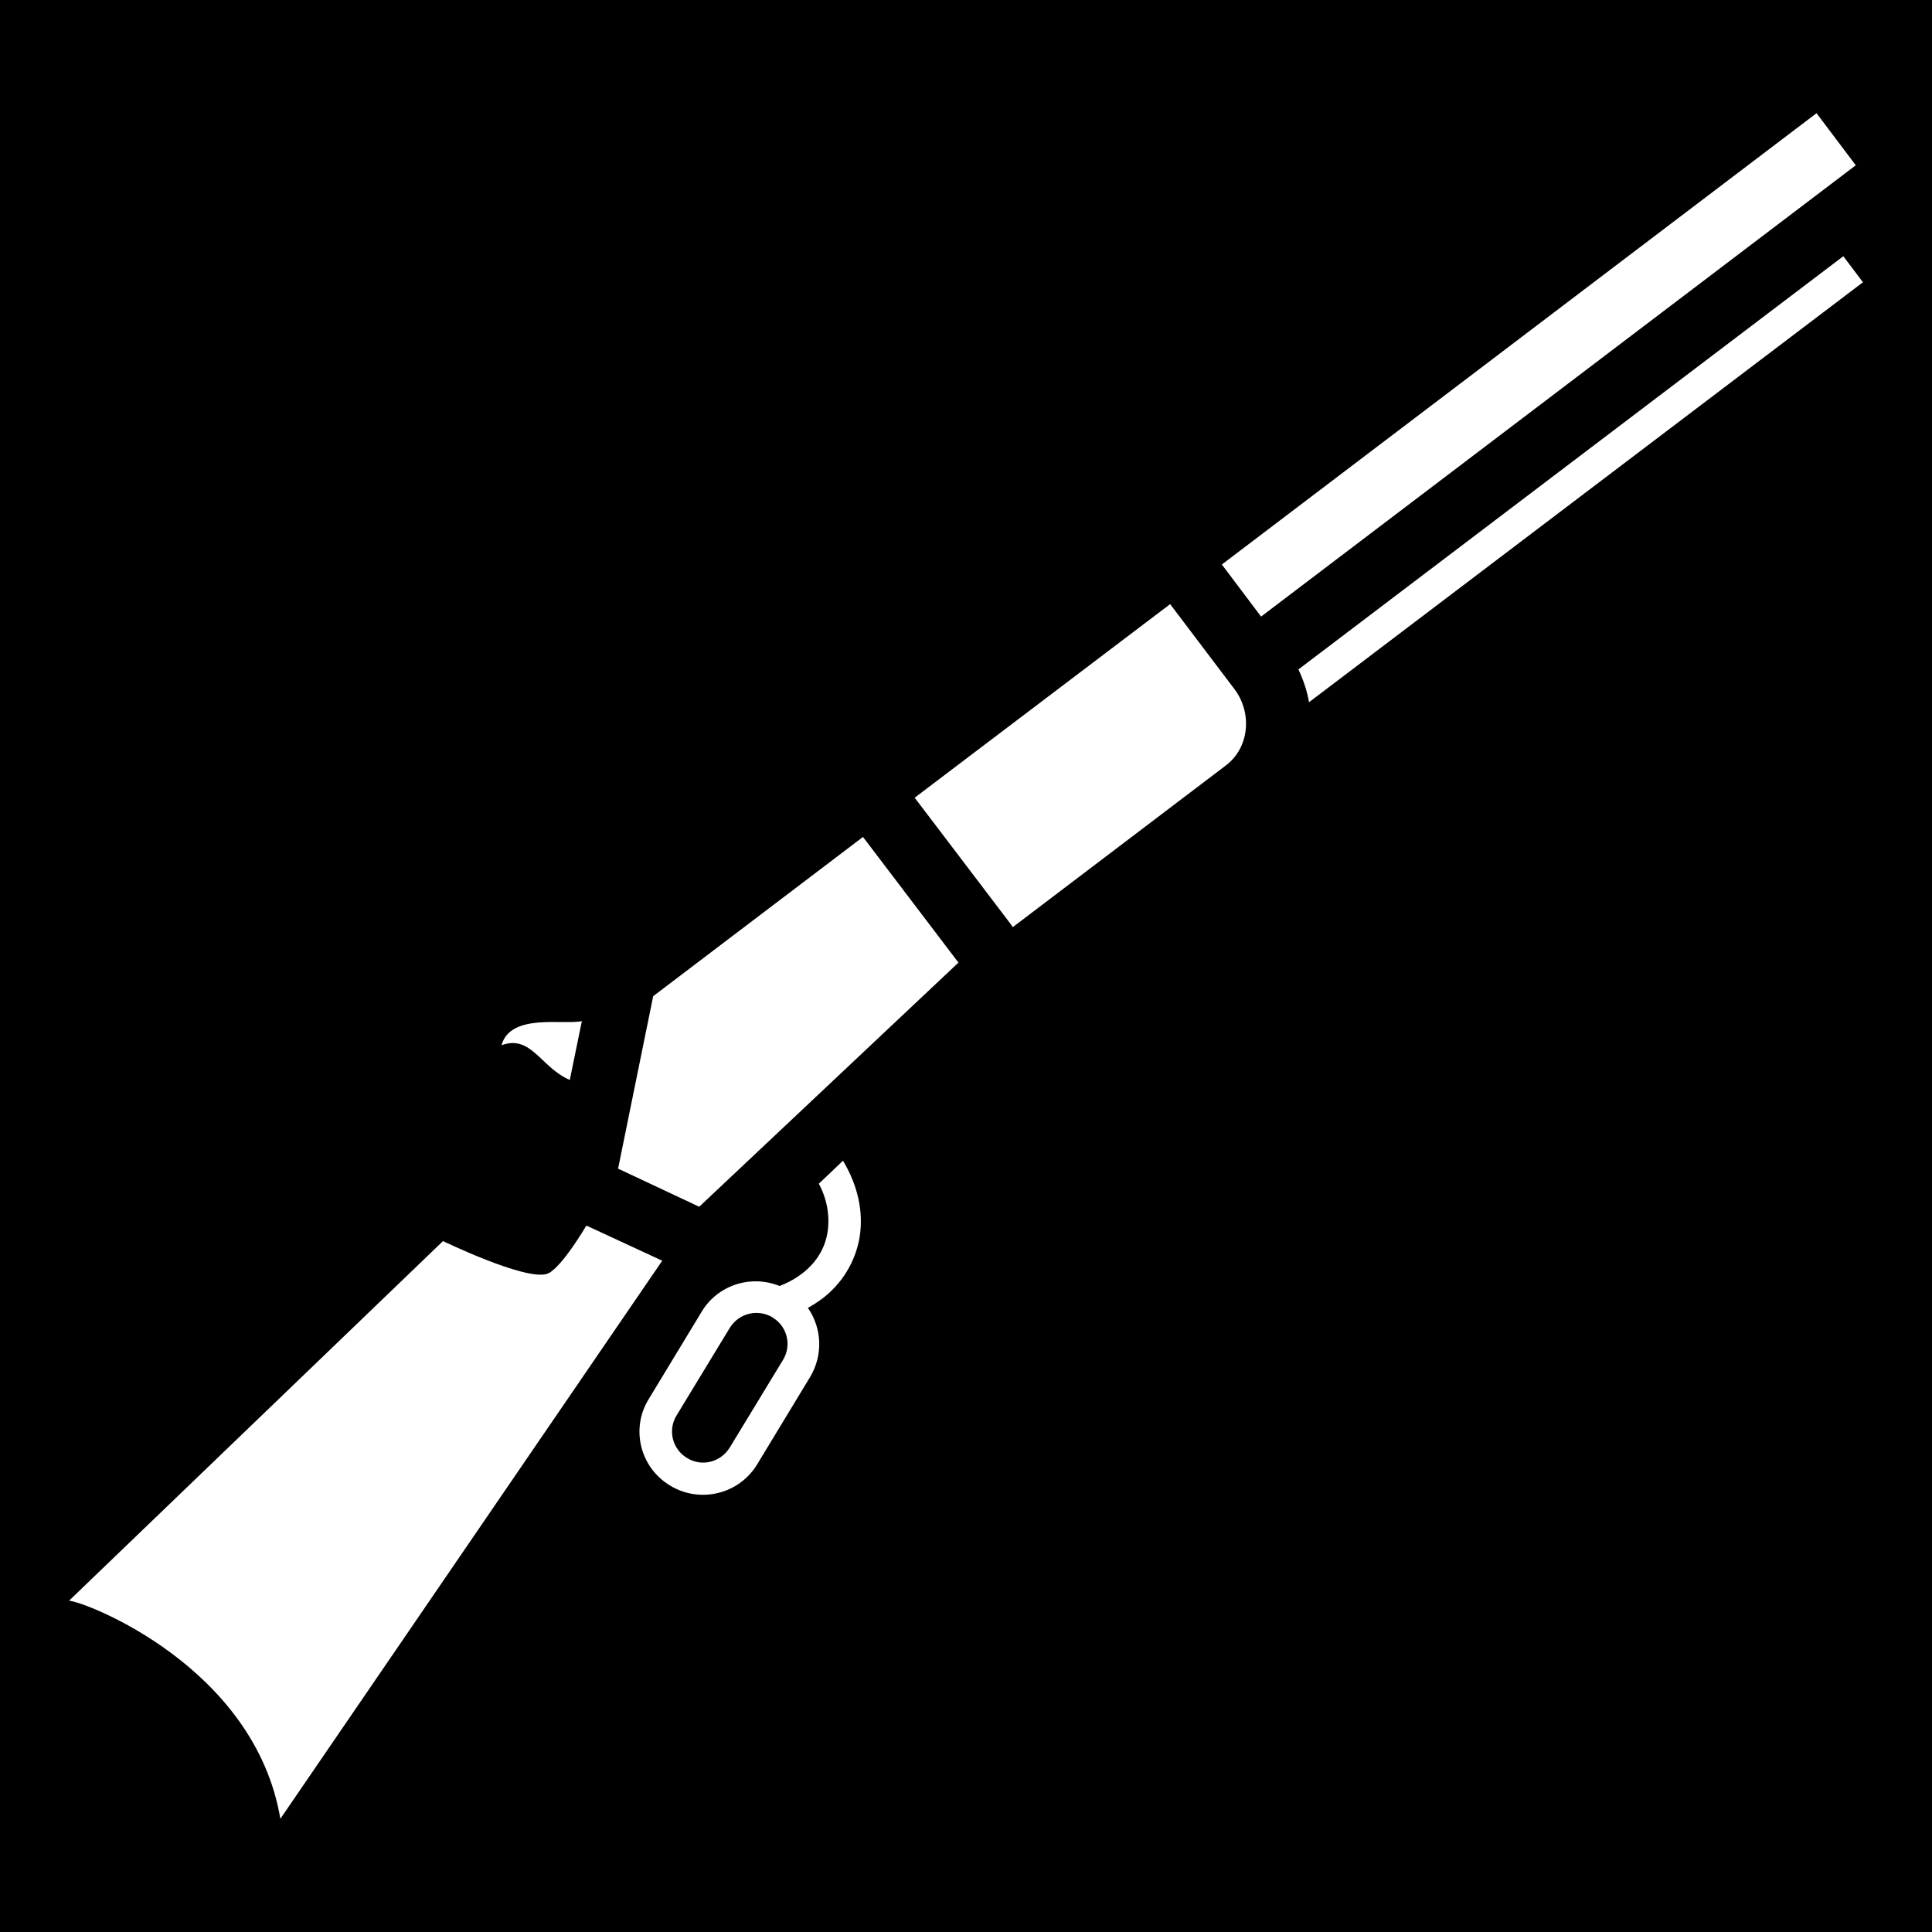
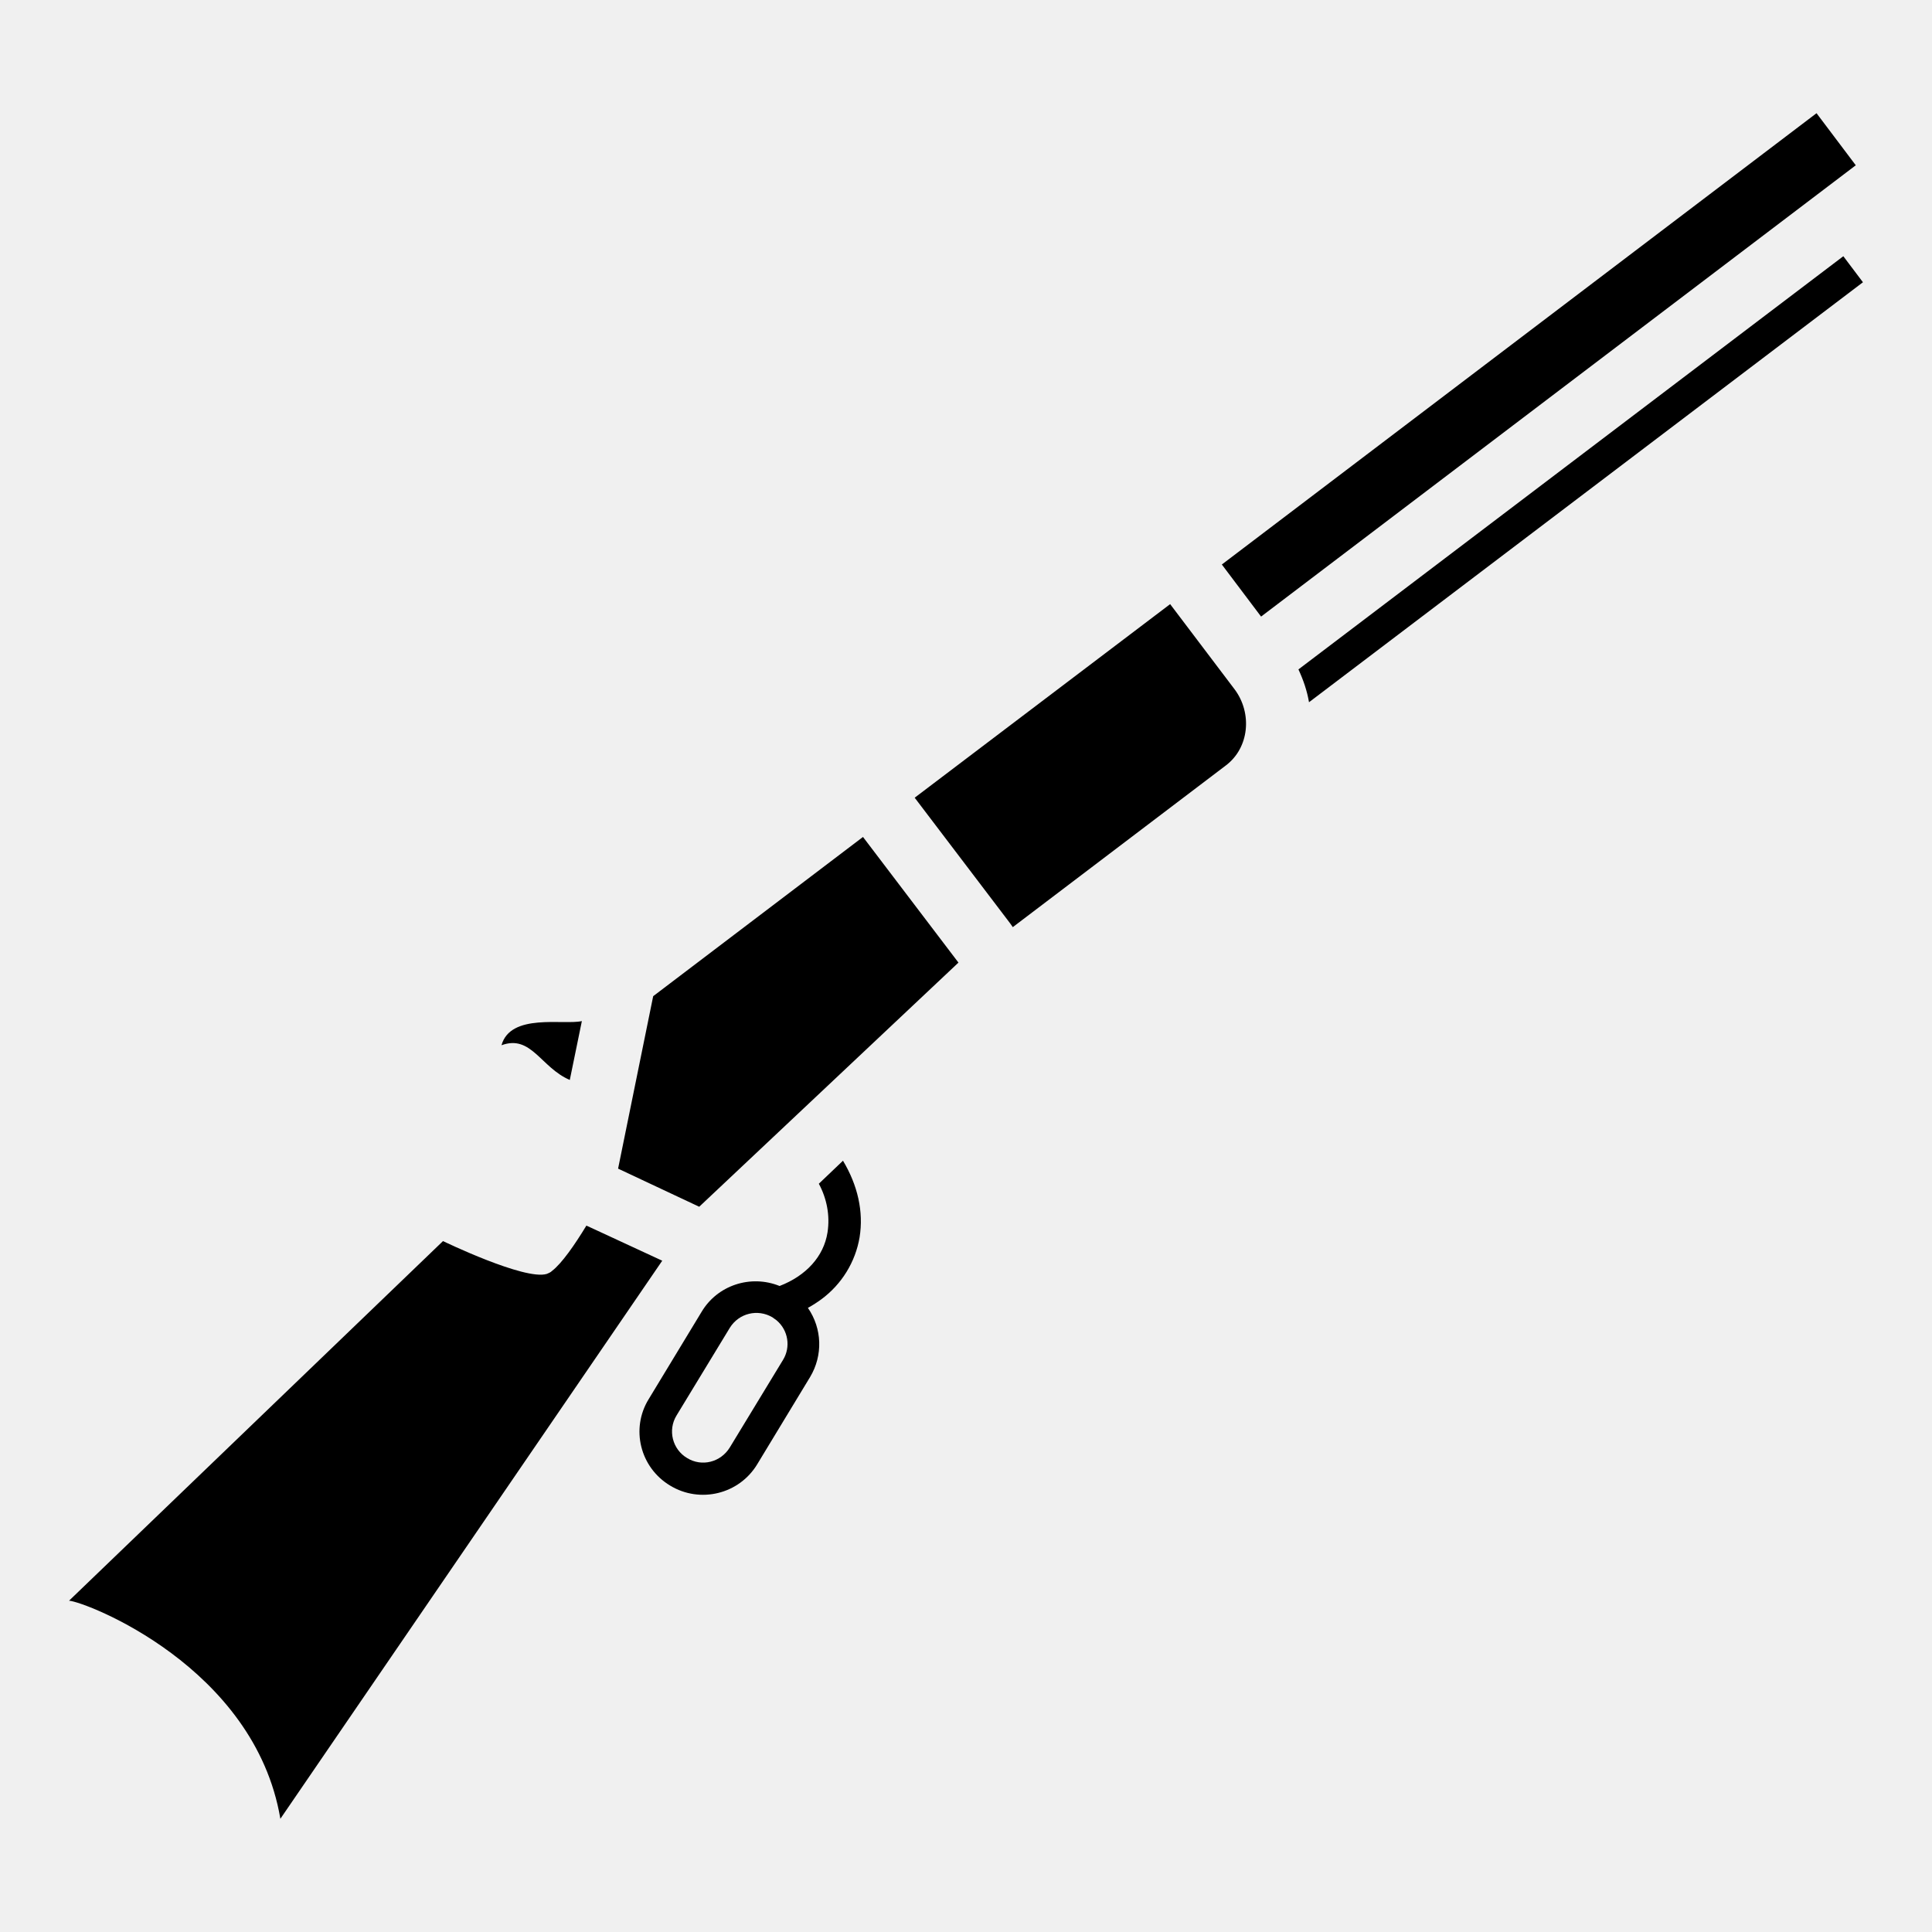
<svg xmlns="http://www.w3.org/2000/svg" viewBox="0 0 512 512" style="height: 512px; width: 512px;">
-   <path d="M0 0h512v512H0z" fill="#000" fill-opacity="1" />
+   <path d="M0 0h512v512H0z" fill="#000" fill-opacity="0" />
  <g class="" transform="translate(0,0)" style="">
-     <path d="M323.8 149.6l10.4 13.8L491.8 43.8 481.4 30zm-95.1 72.2l25.3 33.3-68.7 64.7-21.5-10.1 9.3-45.7zM18.3 424.2l99.1-95.3s21.7 10.5 27.5 8.7c.5-.2 1-.4 1.4-.8 2.6-2 6-6.9 9.1-12l1.1.5 19 8.8L74.3 482c-6.8-40.3-51.6-57.5-56-57.8zm224.1-212.8l67.7-51.3 17.1 22.6c4.7 6.3 3.9 15.5-2.4 20.2l-56.4 42.8-.7-1zm-64.8 182.3c7.9 4.8 18.3 2.3 23.1-5.7l14-23.1c3.4-5.7 3.2-12.8-.6-18.3 1.3-.7 2.5-1.5 3.6-2.3 5.4-4 9-9.9 10.1-16.4 1.1-6.8-.5-13.8-4.4-20.3l-6.4 6.1c2.1 3.9 3 8.4 2.3 12.9-1 6.4-5.7 11.5-12.7 14.2-7.7-3.1-16.5-.2-20.7 6.9l-14 23.1c-4.8 7.8-2.3 18.1 5.7 22.9zm1.7-18.6l14.1-23.2c2.4-3.9 7.4-5.1 11.3-2.8l1.1.8c3.1 2.6 3.8 7.1 1.7 10.5l-14.1 23.2c-2.4 3.9-7.4 5.2-11.3 2.8-3.9-2.3-5.2-7.4-2.8-11.3zm167.6-189c-.5-3-1.5-5.9-2.8-8.7L488.5 67.9l5.2 6.9zm-192.7 84.5l-3.2 15.6c-7.7-3.3-10.2-12.1-18.1-9.2 2.4-8.6 16.4-5.3 21.3-6.4z" fill="#fff" fill-opacity="1" />
+     <path d="M323.8 149.6l10.4 13.8L491.8 43.8 481.4 30zm-95.1 72.2l25.3 33.3-68.7 64.7-21.5-10.1 9.3-45.7zM18.3 424.2l99.1-95.3s21.7 10.5 27.5 8.7c.5-.2 1-.4 1.4-.8 2.6-2 6-6.9 9.1-12l1.1.5 19 8.8L74.3 482c-6.8-40.3-51.6-57.5-56-57.8zm224.1-212.8l67.7-51.3 17.1 22.6c4.7 6.3 3.9 15.5-2.4 20.2l-56.4 42.8-.7-1zm-64.8 182.3c7.9 4.8 18.3 2.3 23.1-5.7l14-23.1c3.4-5.7 3.2-12.8-.6-18.3 1.3-.7 2.5-1.5 3.6-2.3 5.4-4 9-9.9 10.1-16.4 1.1-6.8-.5-13.8-4.4-20.3l-6.4 6.1c2.1 3.9 3 8.4 2.3 12.9-1 6.4-5.7 11.5-12.7 14.2-7.7-3.1-16.5-.2-20.7 6.9l-14 23.1c-4.8 7.8-2.3 18.1 5.7 22.9zm1.7-18.6l14.1-23.2c2.4-3.9 7.4-5.1 11.3-2.8l1.1.8c3.1 2.6 3.8 7.1 1.7 10.5l-14.1 23.2c-2.4 3.9-7.4 5.2-11.3 2.8-3.9-2.3-5.2-7.4-2.8-11.3zm167.6-189c-.5-3-1.5-5.9-2.8-8.7L488.5 67.9l5.2 6.9zm-192.7 84.5l-3.2 15.6c-7.7-3.3-10.2-12.1-18.1-9.2 2.4-8.6 16.4-5.3 21.3-6.4z" fill="#000" fill-opacity="1" />
  </g>
</svg>
